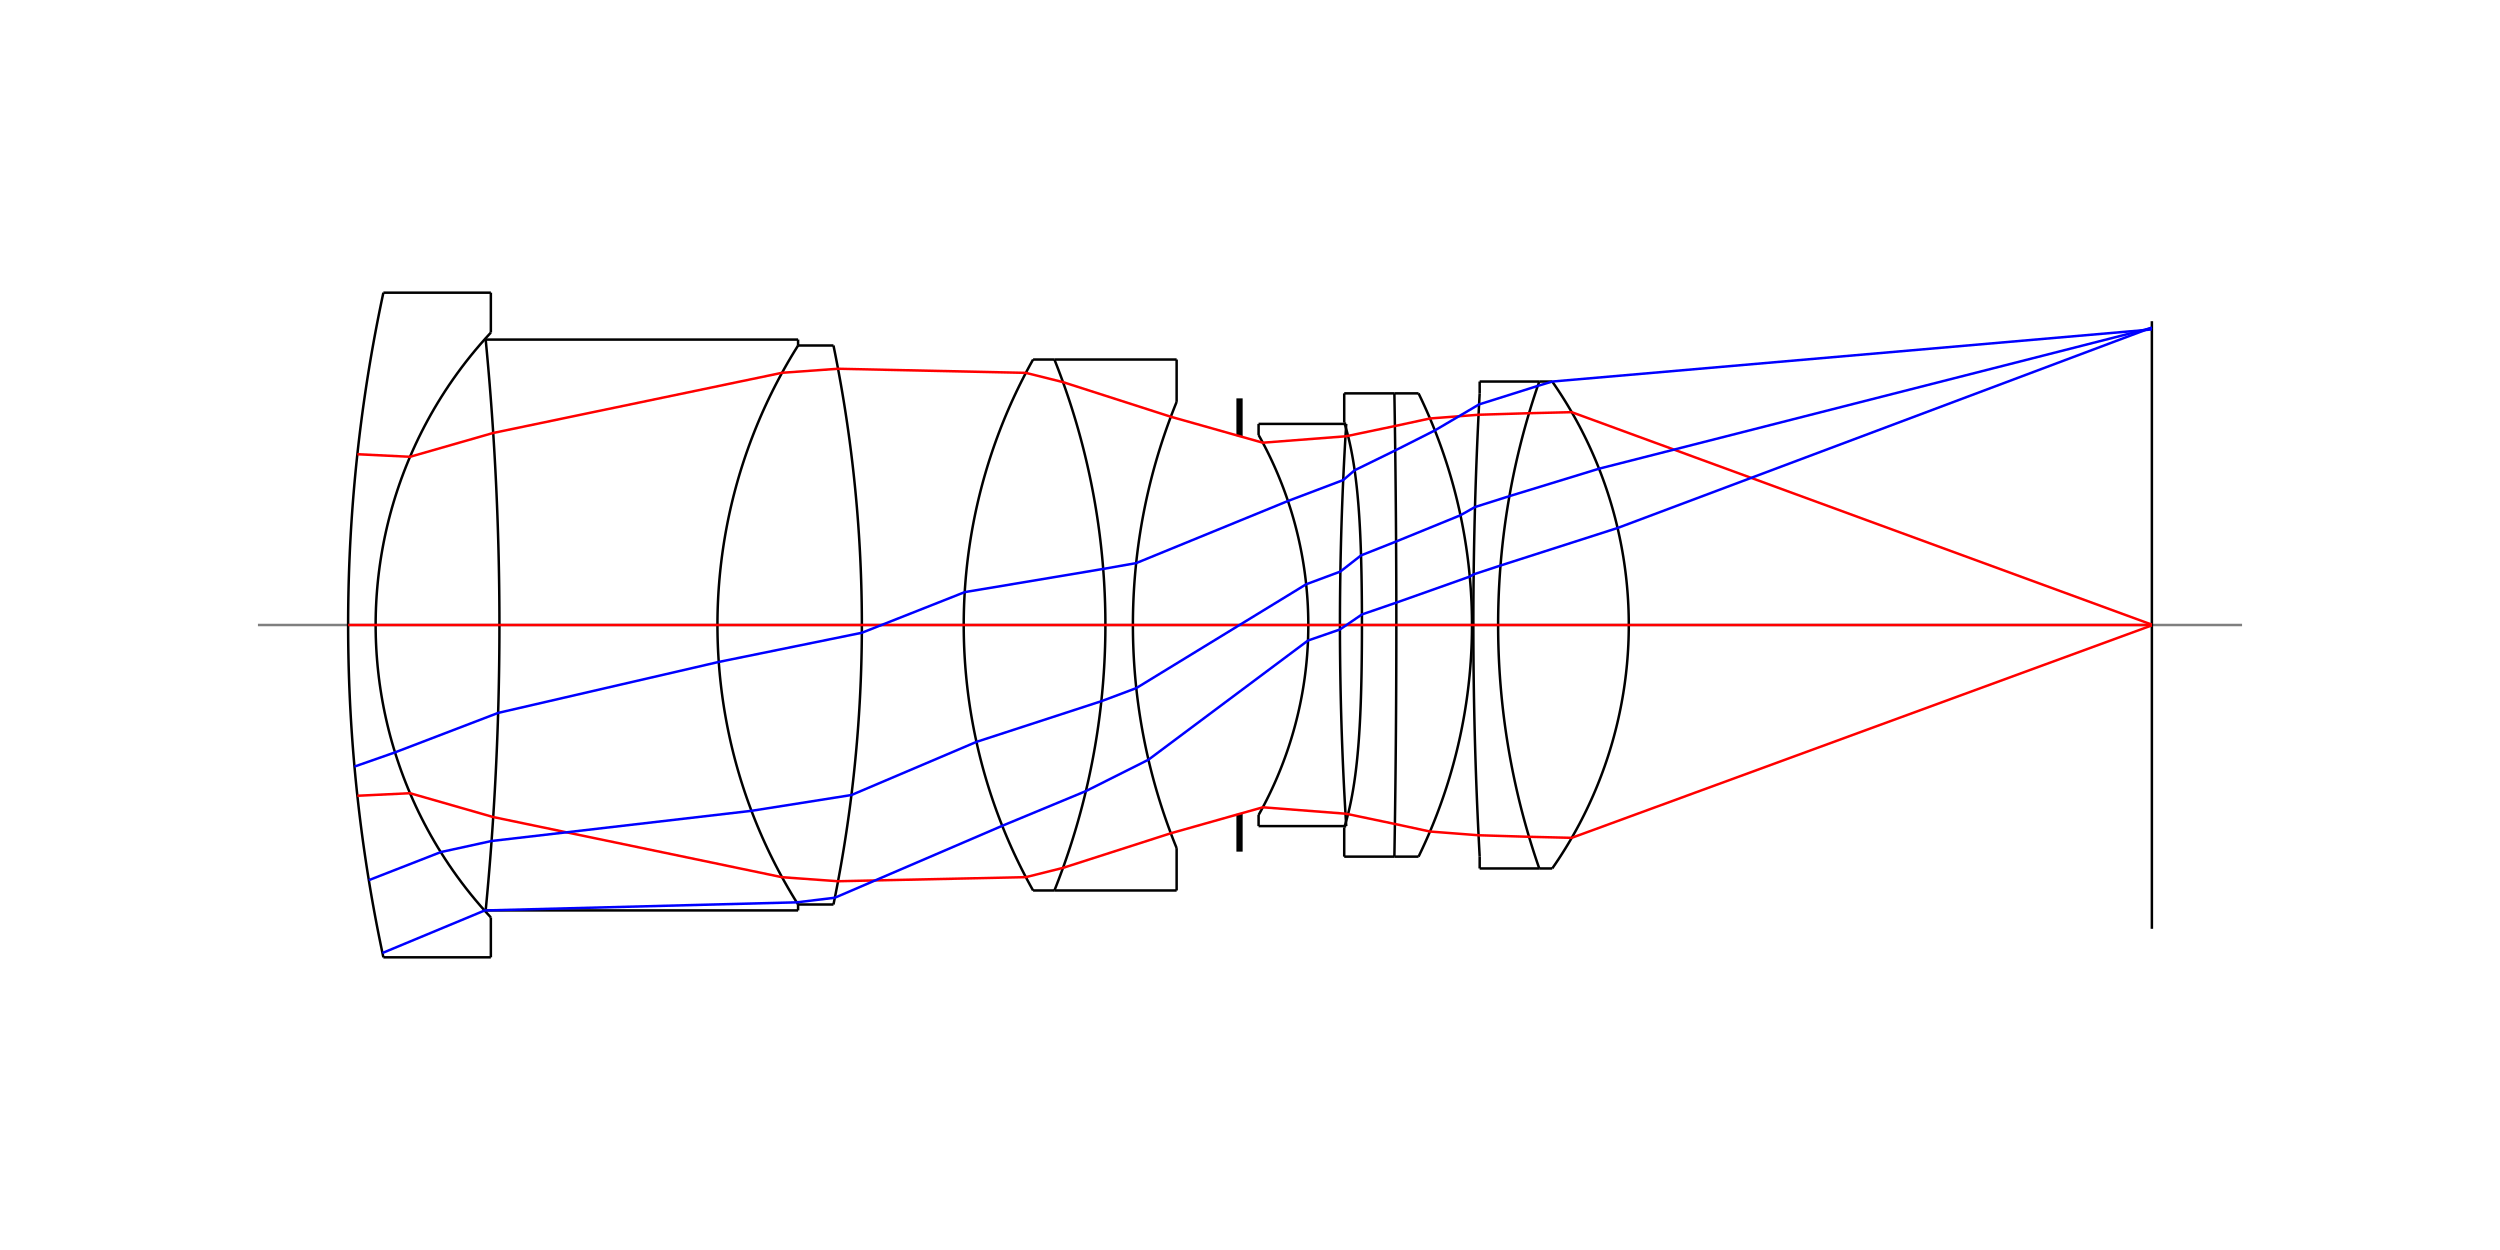
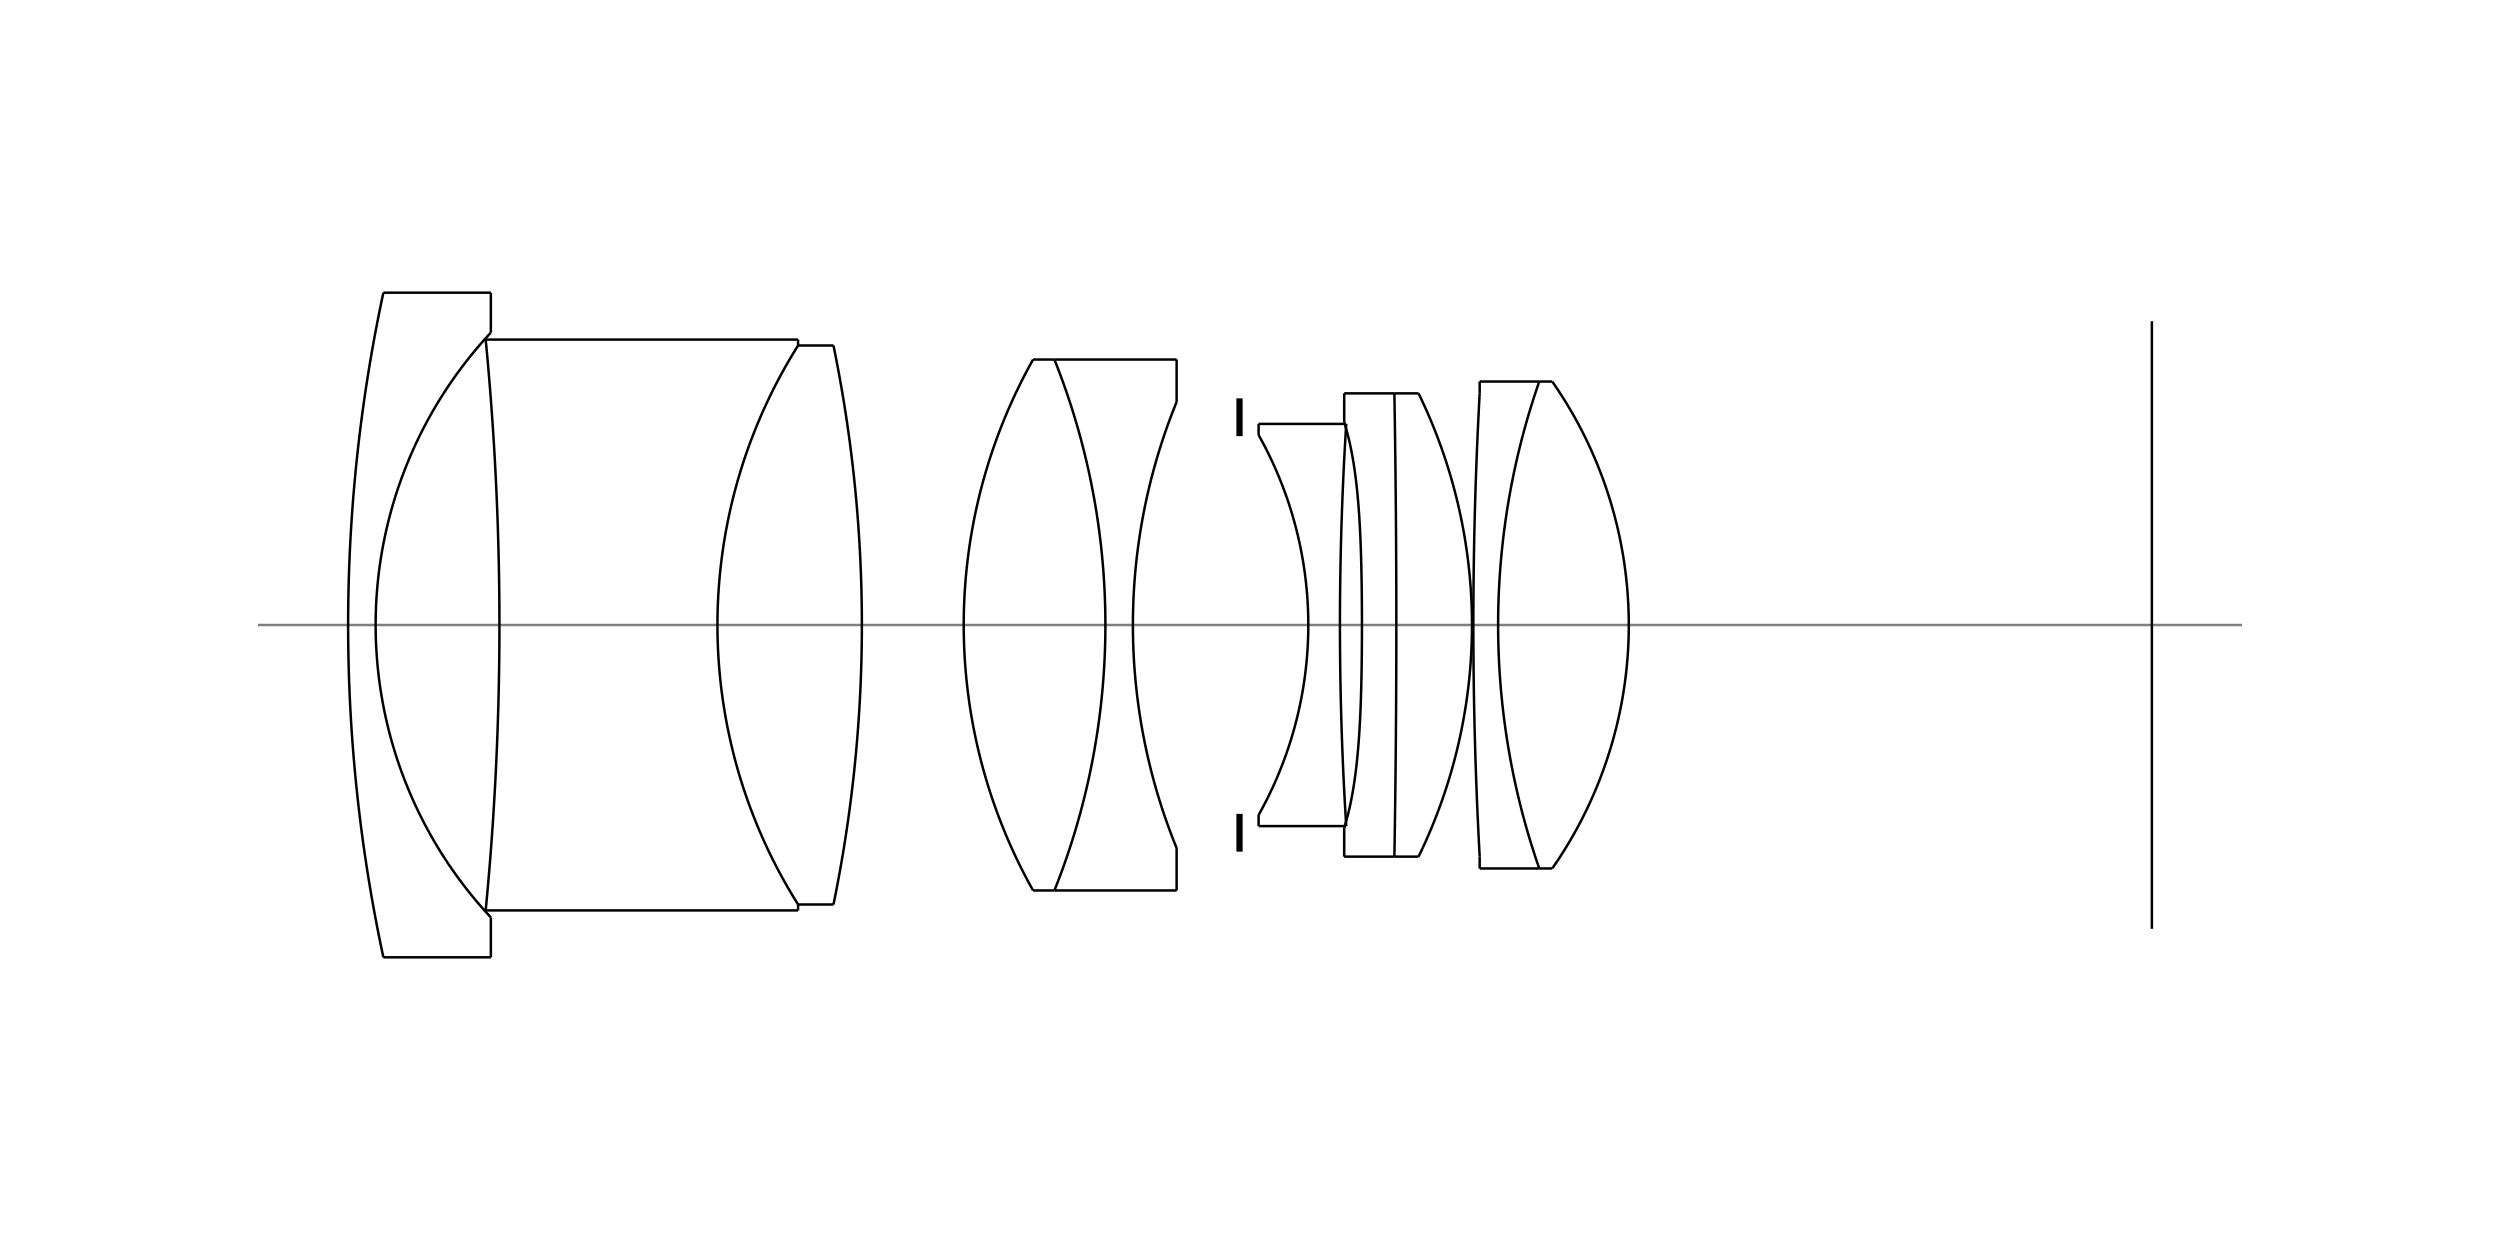
<svg xmlns="http://www.w3.org/2000/svg" width="1000px" height="500px" version="1.1">
  <rect x="0" y="0" width="1000" height="500" fill="#ffffff" />
  <defs>
    <g id="dot">
      <line x1="1" y1="1" x2="0" y2="0" />
    </g>
    <g id="cross">
      <line x1="-3" y1="0" x2="3" y2="0" />
      <line x1="0" y1="-3" x2="0" y2="3" />
    </g>
    <g id="square">
      <line x1="-3" y1="-3" x2="-3" y2="3" />
      <line x1="-3" y1="3" x2="3" y2="3" />
      <line x1="3" y1="3" x2="3" y2="-3" />
      <line x1="3" y1="-3" x2="-3" y2="-3" />
    </g>
    <g id="round">
      <ellipse cx="0" cy="0" rx="3" ry="3" fill="none" />
    </g>
    <g id="triangle">
      <line x1="0" y1="-3" x2="-3" y2="3" />
      <line x1="-3" y1="3" x2="3" y2="3" />
      <line x1="0" y1="-3" x2="3" y2="3" />
    </g>
  </defs>
  <line x1="103.175" y1="250" x2="896.825" y2="250" stroke="#7f7f7f" />
  <line x1="495.81" y1="174.453" x2="495.81" y2="159.343" stroke="#000000" stroke-width="2.5" />
  <line x1="495.81" y1="325.547" x2="495.81" y2="340.657" stroke="#000000" stroke-width="2.5" />
  <polyline fill="none" stroke="#000000" points="153.351,382.927 152.787,380.269 152.234,377.61 151.693,374.952 151.164,372.293 150.647,369.635 150.142,366.976 149.648,364.318 149.167,361.659 148.696,359 148.238,356.342 147.791,353.683 147.356,351.025 146.932,348.366 146.52,345.708 146.12,343.049 145.731,340.391 145.353,337.732 144.987,335.074 144.633,332.415 144.29,329.756 143.958,327.098 143.638,324.439 143.329,321.781 143.032,319.122 142.745,316.464 142.471,313.805 142.207,311.147 141.955,308.488 141.714,305.829 141.485,303.171 141.266,300.512 141.059,297.854 140.864,295.195 140.679,292.537 140.506,289.878 140.344,287.22 140.193,284.561 140.053,281.903 139.925,279.244 139.808,276.585 139.702,273.927 139.607,271.268 139.523,268.61 139.45,265.951 139.389,263.293 139.339,260.634 139.3,257.976 139.272,255.317 139.255,252.659 139.25,250 139.255,247.341 139.272,244.683 139.3,242.024 139.339,239.366 139.389,236.707 139.45,234.049 139.523,231.39 139.607,228.732 139.702,226.073 139.808,223.415 139.925,220.756 140.053,218.097 140.193,215.439 140.344,212.78 140.506,210.122 140.679,207.463 140.864,204.805 141.059,202.146 141.266,199.488 141.485,196.829 141.714,194.171 141.955,191.512 142.207,188.853 142.471,186.195 142.745,183.536 143.032,180.878 143.329,178.219 143.638,175.561 143.958,172.902 144.29,170.244 144.633,167.585 144.987,164.926 145.353,162.268 145.731,159.609 146.12,156.951 146.52,154.292 146.932,151.634 147.356,148.975 147.791,146.317 148.238,143.658 148.696,141 149.167,138.341 149.648,135.682 150.142,133.024 150.647,130.365 151.164,127.707 151.693,125.048 152.234,122.39 152.787,119.731 153.351,117.073 " />
  <polyline fill="none" stroke="#000000" points="196.341,366.972 194.199,364.632 192.135,362.293 190.144,359.953 188.224,357.614 186.372,355.275 184.584,352.935 182.859,350.596 181.195,348.256 179.588,345.917 178.037,343.577 176.54,341.238 175.096,338.898 173.703,336.559 172.36,334.22 171.065,331.88 169.817,329.541 168.615,327.201 167.457,324.862 166.344,322.522 165.273,320.183 164.245,317.844 163.258,315.504 162.311,313.165 161.404,310.825 160.535,308.486 159.706,306.146 158.914,303.807 158.159,301.468 157.442,299.128 156.76,296.789 156.114,294.449 155.504,292.11 154.929,289.77 154.389,287.431 153.882,285.092 153.41,282.752 152.972,280.413 152.567,278.073 152.195,275.734 151.857,273.394 151.551,271.055 151.278,268.715 151.037,266.376 150.829,264.037 150.653,261.697 150.509,259.358 150.397,257.018 150.317,254.679 150.27,252.339 150.254,250 150.27,247.661 150.317,245.321 150.397,242.982 150.509,240.642 150.653,238.303 150.829,235.963 151.037,233.624 151.278,231.285 151.551,228.945 151.857,226.606 152.195,224.266 152.567,221.927 152.972,219.587 153.41,217.248 153.882,214.908 154.389,212.569 154.929,210.23 155.504,207.89 156.114,205.551 156.76,203.211 157.442,200.872 158.159,198.532 158.914,196.193 159.706,193.854 160.535,191.514 161.404,189.175 162.311,186.835 163.258,184.496 164.245,182.156 165.273,179.817 166.344,177.478 167.457,175.138 168.615,172.799 169.817,170.459 171.065,168.12 172.36,165.78 173.703,163.441 175.096,161.102 176.54,158.762 178.037,156.423 179.588,154.083 181.195,151.744 182.859,149.404 184.584,147.065 186.372,144.725 188.224,142.386 190.144,140.047 192.135,137.707 194.199,135.368 196.341,133.028 " />
  <line x1="196.341" y1="133.028" x2="196.341" y2="117.073" stroke="#000000" />
  <line x1="196.341" y1="366.972" x2="196.341" y2="382.927" stroke="#000000" />
  <line x1="153.351" y1="117.073" x2="196.341" y2="117.073" stroke="#000000" />
  <line x1="153.351" y1="382.927" x2="196.341" y2="382.927" stroke="#000000" />
  <polyline fill="none" stroke="#000000" points="194.271,364.166 194.489,361.882 194.703,359.599 194.912,357.316 195.117,355.032 195.318,352.749 195.514,350.466 195.706,348.182 195.893,345.899 196.076,343.616 196.254,341.333 196.428,339.049 196.597,336.766 196.762,334.483 196.923,332.199 197.079,329.916 197.231,327.633 197.378,325.349 197.521,323.066 197.66,320.783 197.794,318.499 197.924,316.216 198.049,313.933 198.17,311.649 198.286,309.366 198.399,307.083 198.506,304.8 198.609,302.516 198.708,300.233 198.803,297.95 198.893,295.666 198.979,293.383 199.06,291.1 199.137,288.816 199.209,286.533 199.277,284.25 199.341,281.966 199.4,279.683 199.455,277.4 199.506,275.116 199.552,272.833 199.593,270.55 199.631,268.267 199.664,265.983 199.692,263.7 199.716,261.417 199.736,259.133 199.751,256.85 199.762,254.567 199.769,252.283 199.771,250 199.769,247.717 199.762,245.433 199.751,243.15 199.736,240.867 199.716,238.583 199.692,236.3 199.664,234.017 199.631,231.733 199.593,229.45 199.552,227.167 199.506,224.884 199.455,222.6 199.4,220.317 199.341,218.034 199.277,215.75 199.209,213.467 199.137,211.184 199.06,208.9 198.979,206.617 198.893,204.334 198.803,202.05 198.708,199.767 198.609,197.484 198.506,195.2 198.399,192.917 198.286,190.634 198.17,188.351 198.049,186.067 197.924,183.784 197.794,181.501 197.66,179.217 197.521,176.934 197.378,174.651 197.231,172.367 197.079,170.084 196.923,167.801 196.762,165.517 196.597,163.234 196.428,160.951 196.254,158.667 196.076,156.384 195.893,154.101 195.706,151.818 195.514,149.534 195.318,147.251 195.117,144.968 194.912,142.684 194.703,140.401 194.489,138.118 194.271,135.834 " />
  <polyline fill="none" stroke="#000000" points="319.231,361.8 317.843,359.564 316.494,357.328 315.182,355.092 313.907,352.856 312.667,350.62 311.464,348.384 310.294,346.148 309.159,343.912 308.057,341.676 306.987,339.44 305.95,337.204 304.944,334.968 303.97,332.732 303.026,330.496 302.113,328.26 301.229,326.024 300.375,323.788 299.55,321.552 298.753,319.316 297.985,317.08 297.245,314.844 296.532,312.608 295.847,310.372 295.189,308.136 294.558,305.9 293.953,303.664 293.375,301.428 292.823,299.192 292.297,296.956 291.797,294.72 291.322,292.484 290.872,290.248 290.448,288.012 290.049,285.776 289.674,283.54 289.325,281.304 289,279.068 288.699,276.832 288.423,274.596 288.172,272.36 287.944,270.124 287.741,267.888 287.562,265.652 287.406,263.416 287.275,261.18 287.168,258.944 287.084,256.708 287.025,254.472 286.989,252.236 286.977,250 286.989,247.764 287.025,245.528 287.084,243.292 287.168,241.056 287.275,238.82 287.406,236.584 287.562,234.348 287.741,232.112 287.944,229.876 288.172,227.64 288.423,225.404 288.699,223.168 289,220.932 289.325,218.696 289.674,216.46 290.049,214.224 290.448,211.988 290.872,209.752 291.322,207.516 291.797,205.28 292.297,203.044 292.823,200.808 293.375,198.572 293.953,196.336 294.558,194.1 295.189,191.864 295.847,189.628 296.532,187.392 297.245,185.156 297.985,182.92 298.753,180.684 299.55,178.448 300.375,176.212 301.229,173.976 302.113,171.74 303.026,169.504 303.97,167.268 304.944,165.032 305.95,162.796 306.987,160.56 308.057,158.324 309.159,156.088 310.294,153.852 311.464,151.616 312.667,149.38 313.907,147.144 315.182,144.908 316.494,142.672 317.843,140.436 319.231,138.2 " />
  <line x1="319.231" y1="138.2" x2="319.231" y2="135.834" stroke="#000000" />
  <line x1="319.231" y1="361.8" x2="319.231" y2="364.166" stroke="#000000" />
  <polyline fill="none" stroke="#000000" points="333.386,361.8 333.841,359.564 334.286,357.328 334.721,355.092 335.147,352.856 335.563,350.62 335.97,348.384 336.368,346.148 336.756,343.912 337.134,341.676 337.504,339.44 337.864,337.204 338.214,334.968 338.555,332.732 338.887,330.496 339.21,328.26 339.523,326.024 339.828,323.788 340.123,321.552 340.408,319.316 340.685,317.08 340.952,314.844 341.21,312.608 341.459,310.372 341.699,308.136 341.929,305.9 342.151,303.664 342.363,301.428 342.566,299.192 342.761,296.956 342.946,294.72 343.122,292.484 343.289,290.248 343.446,288.012 343.595,285.776 343.735,283.54 343.866,281.304 343.987,279.068 344.1,276.832 344.203,274.596 344.298,272.36 344.383,270.124 344.46,267.888 344.527,265.652 344.586,263.416 344.635,261.18 344.676,258.944 344.707,256.708 344.73,254.472 344.743,252.236 344.748,250 344.743,247.764 344.73,245.528 344.707,243.292 344.676,241.056 344.635,238.82 344.586,236.584 344.527,234.348 344.46,232.112 344.383,229.876 344.298,227.64 344.203,225.404 344.1,223.168 343.987,220.932 343.866,218.696 343.735,216.46 343.595,214.224 343.446,211.988 343.289,209.752 343.122,207.516 342.946,205.28 342.761,203.044 342.566,200.808 342.363,198.572 342.151,196.336 341.929,194.1 341.699,191.864 341.459,189.628 341.21,187.392 340.952,185.156 340.685,182.92 340.408,180.684 340.123,178.448 339.828,176.212 339.523,173.976 339.21,171.74 338.887,169.504 338.555,167.268 338.214,165.032 337.864,162.796 337.504,160.56 337.134,158.324 336.756,156.088 336.368,153.852 335.97,151.616 335.563,149.38 335.147,147.144 334.721,144.908 334.286,142.672 333.841,140.436 333.386,138.2 " />
  <line x1="194.271" y1="135.834" x2="319.231" y2="135.834" stroke="#000000" />
  <line x1="194.271" y1="364.166" x2="319.231" y2="364.166" stroke="#000000" />
  <line x1="319.231" y1="138.2" x2="333.386" y2="138.2" stroke="#000000" />
  <line x1="319.231" y1="361.8" x2="333.386" y2="361.8" stroke="#000000" />
  <polyline fill="none" stroke="#000000" points="413.229,356.188 412.053,354.064 410.909,351.94 409.794,349.817 408.709,347.693 407.654,345.569 406.627,343.445 405.628,341.322 404.657,339.198 403.714,337.074 402.797,334.95 401.907,332.827 401.044,330.703 400.206,328.579 399.395,326.455 398.608,324.331 397.847,322.208 397.11,320.084 396.398,317.96 395.71,315.836 395.046,313.713 394.406,311.589 393.789,309.465 393.196,307.341 392.626,305.218 392.079,303.094 391.555,300.97 391.053,298.846 390.574,296.723 390.117,294.599 389.682,292.475 389.269,290.351 388.878,288.228 388.509,286.104 388.162,283.98 387.836,281.856 387.532,279.733 387.249,277.609 386.987,275.485 386.747,273.361 386.528,271.238 386.329,269.114 386.152,266.99 385.996,264.866 385.861,262.743 385.746,260.619 385.652,258.495 385.58,256.371 385.528,254.248 385.497,252.124 385.486,250 385.497,247.876 385.528,245.752 385.58,243.629 385.652,241.505 385.746,239.381 385.861,237.257 385.996,235.134 386.152,233.01 386.329,230.886 386.528,228.762 386.747,226.639 386.987,224.515 387.249,222.391 387.532,220.267 387.836,218.144 388.162,216.02 388.509,213.896 388.878,211.772 389.269,209.649 389.682,207.525 390.117,205.401 390.574,203.277 391.053,201.154 391.555,199.03 392.079,196.906 392.626,194.782 393.196,192.659 393.789,190.535 394.406,188.411 395.046,186.287 395.71,184.164 396.398,182.04 397.11,179.916 397.847,177.792 398.608,175.669 399.395,173.545 400.206,171.421 401.044,169.297 401.907,167.173 402.797,165.05 403.714,162.926 404.657,160.802 405.628,158.678 406.627,156.555 407.654,154.431 408.709,152.307 409.794,150.183 410.909,148.06 412.053,145.936 413.229,143.812 " />
  <polyline fill="none" stroke="#000000" points="421.769,356.188 422.606,354.064 423.423,351.94 424.221,349.817 425.001,347.693 425.761,345.569 426.502,343.445 427.225,341.322 427.929,339.198 428.615,337.074 429.283,334.95 429.933,332.827 430.565,330.703 431.179,328.579 431.775,326.455 432.354,324.331 432.915,322.208 433.459,320.084 433.986,317.96 434.496,315.836 434.988,313.713 435.464,311.589 435.922,309.465 436.364,307.341 436.789,305.218 437.198,303.094 437.59,300.97 437.965,298.846 438.324,296.723 438.667,294.599 438.993,292.475 439.303,290.351 439.597,288.228 439.874,286.104 440.136,283.98 440.381,281.856 440.611,279.733 440.824,277.609 441.022,275.485 441.203,273.361 441.369,271.238 441.519,269.114 441.653,266.99 441.771,264.866 441.873,262.743 441.96,260.619 442.031,258.495 442.086,256.371 442.125,254.248 442.149,252.124 442.156,250 442.149,247.876 442.125,245.752 442.086,243.629 442.031,241.505 441.96,239.381 441.873,237.257 441.771,235.134 441.653,233.01 441.519,230.886 441.369,228.762 441.203,226.639 441.022,224.515 440.824,222.391 440.611,220.267 440.381,218.144 440.136,216.02 439.874,213.896 439.597,211.772 439.303,209.649 438.993,207.525 438.667,205.401 438.324,203.277 437.965,201.154 437.59,199.03 437.198,196.906 436.789,194.782 436.364,192.659 435.922,190.535 435.464,188.411 434.988,186.287 434.496,184.164 433.986,182.04 433.459,179.916 432.915,177.792 432.354,175.669 431.775,173.545 431.179,171.421 430.565,169.297 429.933,167.173 429.283,165.05 428.615,162.926 427.929,160.802 427.225,158.678 426.502,156.555 425.761,154.431 425.001,152.307 424.221,150.183 423.423,148.06 422.606,145.936 421.769,143.812 " />
  <polyline fill="none" stroke="#000000" points="470.652,339.242 469.933,337.457 469.23,335.672 468.545,333.887 467.876,332.102 467.223,330.318 466.586,328.533 465.965,326.748 465.361,324.963 464.772,323.178 464.199,321.393 463.641,319.609 463.099,317.824 462.572,316.039 462.06,314.254 461.563,312.469 461.082,310.684 460.615,308.9 460.164,307.115 459.727,305.33 459.304,303.545 458.896,301.76 458.503,299.975 458.124,298.191 457.76,296.406 457.41,294.621 457.074,292.836 456.752,291.051 456.444,289.266 456.151,287.482 455.871,285.697 455.605,283.912 455.354,282.127 455.116,280.342 454.892,278.557 454.681,276.773 454.485,274.988 454.302,273.203 454.133,271.418 453.977,269.633 453.835,267.848 453.707,266.064 453.592,264.279 453.491,262.494 453.403,260.709 453.329,258.924 453.268,257.139 453.221,255.355 453.187,253.57 453.167,251.785 453.16,250 453.167,248.215 453.187,246.43 453.221,244.645 453.268,242.861 453.329,241.076 453.403,239.291 453.491,237.506 453.592,235.721 453.707,233.936 453.835,232.152 453.977,230.367 454.133,228.582 454.302,226.797 454.485,225.012 454.681,223.227 454.892,221.443 455.116,219.658 455.354,217.873 455.605,216.088 455.871,214.303 456.151,212.518 456.444,210.734 456.752,208.949 457.074,207.164 457.41,205.379 457.76,203.594 458.124,201.809 458.503,200.025 458.896,198.24 459.304,196.455 459.727,194.67 460.164,192.885 460.615,191.1 461.082,189.316 461.563,187.531 462.06,185.746 462.572,183.961 463.099,182.176 463.641,180.391 464.199,178.607 464.772,176.822 465.361,175.037 465.965,173.252 466.586,171.467 467.223,169.682 467.876,167.898 468.545,166.113 469.23,164.328 469.933,162.543 470.652,160.758 " />
  <line x1="470.652" y1="160.758" x2="470.652" y2="143.812" stroke="#000000" />
  <line x1="470.652" y1="339.242" x2="470.652" y2="356.188" stroke="#000000" />
  <line x1="413.229" y1="143.812" x2="421.769" y2="143.812" stroke="#000000" />
  <line x1="413.229" y1="356.188" x2="421.769" y2="356.188" stroke="#000000" />
  <line x1="421.769" y1="143.812" x2="470.652" y2="143.812" stroke="#000000" />
  <line x1="421.769" y1="356.188" x2="470.652" y2="356.188" stroke="#000000" />
  <polyline fill="none" stroke="#000000" points="503.436,326.01 504.279,324.489 505.099,322.969 505.898,321.449 506.676,319.929 507.433,318.409 508.169,316.888 508.885,315.368 509.581,313.848 510.257,312.328 510.914,310.808 511.552,309.287 512.17,307.767 512.771,306.247 513.353,304.727 513.916,303.207 514.462,301.687 514.99,300.166 515.5,298.646 515.993,297.126 516.469,295.606 516.928,294.086 517.37,292.565 517.795,291.045 518.204,289.525 518.596,288.005 518.971,286.485 519.331,284.964 519.674,283.444 520.002,281.924 520.313,280.404 520.609,278.884 520.889,277.363 521.154,275.843 521.403,274.323 521.636,272.803 521.854,271.283 522.057,269.762 522.244,268.242 522.417,266.722 522.574,265.202 522.716,263.682 522.843,262.162 522.955,260.641 523.052,259.121 523.134,257.601 523.201,256.081 523.253,254.561 523.29,253.04 523.313,251.52 523.32,250 523.313,248.48 523.29,246.96 523.253,245.439 523.201,243.919 523.134,242.399 523.052,240.879 522.955,239.359 522.843,237.838 522.716,236.318 522.574,234.798 522.417,233.278 522.244,231.758 522.057,230.238 521.854,228.717 521.636,227.197 521.403,225.677 521.154,224.157 520.889,222.637 520.609,221.116 520.313,219.596 520.002,218.076 519.674,216.556 519.331,215.036 518.971,213.515 518.596,211.995 518.204,210.475 517.795,208.955 517.37,207.435 516.928,205.914 516.469,204.394 515.993,202.874 515.5,201.354 514.99,199.834 514.462,198.313 513.916,196.793 513.353,195.273 512.771,193.753 512.17,192.233 511.552,190.713 510.914,189.192 510.257,187.672 509.581,186.152 508.885,184.632 508.169,183.112 507.433,181.591 506.676,180.071 505.898,178.551 505.099,177.031 504.279,175.511 503.436,173.99 " />
  <polyline fill="none" stroke="#000000" points="538.493,330.439 538.393,328.83 538.295,327.221 538.199,325.612 538.106,324.004 538.014,322.395 537.924,320.786 537.837,319.177 537.751,317.568 537.667,315.96 537.586,314.351 537.506,312.742 537.428,311.133 537.353,309.525 537.279,307.916 537.208,306.307 537.138,304.698 537.071,303.09 537.005,301.481 536.942,299.872 536.881,298.263 536.821,296.654 536.764,295.046 536.708,293.437 536.655,291.828 536.604,290.219 536.554,288.611 536.507,287.002 536.462,285.393 536.419,283.784 536.377,282.175 536.338,280.567 536.301,278.958 536.266,277.349 536.232,275.74 536.201,274.132 536.172,272.523 536.145,270.914 536.12,269.305 536.096,267.697 536.075,266.088 536.056,264.479 536.039,262.87 536.024,261.261 536.011,259.653 536,258.044 535.991,256.435 535.984,254.826 535.979,253.218 535.976,251.609 535.975,250 535.976,248.391 535.979,246.782 535.984,245.174 535.991,243.565 536,241.956 536.011,240.347 536.024,238.739 536.039,237.13 536.056,235.521 536.075,233.912 536.096,232.303 536.12,230.695 536.145,229.086 536.172,227.477 536.201,225.868 536.232,224.26 536.266,222.651 536.301,221.042 536.338,219.433 536.377,217.825 536.419,216.216 536.462,214.607 536.507,212.998 536.554,211.389 536.604,209.781 536.655,208.172 536.708,206.563 536.764,204.954 536.821,203.346 536.881,201.737 536.942,200.128 537.005,198.519 537.071,196.91 537.138,195.302 537.208,193.693 537.279,192.084 537.353,190.475 537.428,188.867 537.506,187.258 537.586,185.649 537.667,184.04 537.751,182.432 537.837,180.823 537.924,179.214 538.014,177.605 538.106,175.996 538.199,174.388 538.295,172.779 538.393,171.17 538.493,169.561 " />
  <line x1="503.436" y1="173.99" x2="503.436" y2="169.561" stroke="#000000" />
  <line x1="503.436" y1="326.01" x2="503.436" y2="330.439" stroke="#000000" />
  <line x1="503.436" y1="169.561" x2="538.493" y2="169.561" stroke="#000000" />
  <line x1="503.436" y1="330.439" x2="538.493" y2="330.439" stroke="#000000" />
  <polyline fill="none" stroke="#000000" points="537.686,331.044 538.191,329.423 538.657,327.802 539.089,326.181 539.491,324.56 539.866,322.939 540.217,321.319 540.545,319.698 540.852,318.077 541.14,316.456 541.41,314.835 541.663,313.214 541.899,311.593 542.12,309.972 542.328,308.352 542.521,306.731 542.703,305.11 542.872,303.489 543.03,301.868 543.177,300.247 543.315,298.626 543.443,297.005 543.562,295.385 543.673,293.764 543.776,292.143 543.872,290.522 543.961,288.901 544.043,287.28 544.119,285.659 544.189,284.038 544.254,282.418 544.314,280.797 544.369,279.176 544.419,277.555 544.465,275.934 544.507,274.313 544.546,272.692 544.581,271.071 544.612,269.451 544.64,267.83 544.665,266.209 544.688,264.588 544.707,262.967 544.724,261.346 544.739,259.725 544.751,258.104 544.761,256.484 544.768,254.863 544.774,253.242 544.777,251.621 544.778,250 544.777,248.379 544.774,246.758 544.768,245.137 544.761,243.516 544.751,241.896 544.739,240.275 544.724,238.654 544.707,237.033 544.688,235.412 544.665,233.791 544.64,232.17 544.612,230.549 544.581,228.929 544.546,227.308 544.507,225.687 544.465,224.066 544.419,222.445 544.369,220.824 544.314,219.203 544.254,217.582 544.189,215.962 544.119,214.341 544.043,212.72 543.961,211.099 543.872,209.478 543.776,207.857 543.673,206.236 543.562,204.615 543.443,202.995 543.315,201.374 543.177,199.753 543.03,198.132 542.872,196.511 542.703,194.89 542.521,193.269 542.328,191.648 542.12,190.028 541.899,188.407 541.663,186.786 541.41,185.165 541.14,183.544 540.852,181.923 540.545,180.302 540.217,178.681 539.866,177.061 539.491,175.44 539.089,173.819 538.657,172.198 538.191,170.577 537.686,168.956 " />
  <line x1="537.686" y1="168.956" x2="537.686" y2="157.347" stroke="#000000" />
  <line x1="537.686" y1="331.044" x2="537.686" y2="342.653" stroke="#000000" />
  <polyline fill="none" stroke="#000000" points="557.753,342.653 557.783,340.8 557.814,338.947 557.843,337.094 557.872,335.241 557.901,333.388 557.929,331.535 557.956,329.682 557.982,327.829 558.008,325.975 558.033,324.122 558.058,322.269 558.082,320.416 558.105,318.563 558.128,316.71 558.15,314.857 558.172,313.004 558.193,311.151 558.213,309.298 558.233,307.445 558.252,305.592 558.27,303.739 558.288,301.886 558.305,300.033 558.322,298.18 558.338,296.327 558.353,294.473 558.368,292.62 558.382,290.767 558.395,288.914 558.408,287.061 558.42,285.208 558.432,283.355 558.443,281.502 558.453,279.649 558.462,277.796 558.472,275.943 558.48,274.09 558.488,272.237 558.495,270.384 558.502,268.531 558.507,266.678 558.513,264.824 558.517,262.971 558.521,261.118 558.525,259.265 558.528,257.412 558.53,255.559 558.531,253.706 558.532,251.853 558.533,250 558.532,248.147 558.531,246.294 558.53,244.441 558.528,242.588 558.525,240.735 558.521,238.882 558.517,237.029 558.513,235.176 558.507,233.322 558.502,231.469 558.495,229.616 558.488,227.763 558.48,225.91 558.472,224.057 558.462,222.204 558.453,220.351 558.443,218.498 558.432,216.645 558.42,214.792 558.408,212.939 558.395,211.086 558.382,209.233 558.368,207.38 558.353,205.527 558.338,203.673 558.322,201.82 558.305,199.967 558.288,198.114 558.27,196.261 558.252,194.408 558.233,192.555 558.213,190.702 558.193,188.849 558.172,186.996 558.15,185.143 558.128,183.29 558.105,181.437 558.082,179.584 558.058,177.731 558.033,175.878 558.008,174.025 557.982,172.171 557.956,170.318 557.929,168.465 557.901,166.612 557.872,164.759 557.843,162.906 557.814,161.053 557.783,159.2 557.753,157.347 " />
  <polyline fill="none" stroke="#000000" points="567.417,342.653 568.309,340.8 569.179,338.947 570.027,337.094 570.854,335.241 571.659,333.388 572.444,331.535 573.208,329.682 573.951,327.829 574.675,325.975 575.378,324.122 576.062,322.269 576.726,320.416 577.371,318.563 577.996,316.71 578.603,314.857 579.19,313.004 579.759,311.151 580.31,309.298 580.842,307.445 581.356,305.592 581.852,303.739 582.33,301.886 582.79,300.033 583.232,298.18 583.657,296.327 584.064,294.473 584.454,292.62 584.827,290.767 585.182,288.914 585.521,287.061 585.842,285.208 586.146,283.355 586.434,281.502 586.705,279.649 586.959,277.796 587.196,275.943 587.417,274.09 587.621,272.237 587.809,270.384 587.98,268.531 588.135,266.678 588.273,264.824 588.395,262.971 588.501,261.118 588.59,259.265 588.664,257.412 588.72,255.559 588.761,253.706 588.785,251.853 588.793,250 588.785,248.147 588.761,246.294 588.72,244.441 588.664,242.588 588.59,240.735 588.501,238.882 588.395,237.029 588.273,235.176 588.135,233.322 587.98,231.469 587.809,229.616 587.621,227.763 587.417,225.91 587.196,224.057 586.959,222.204 586.705,220.351 586.434,218.498 586.146,216.645 585.842,214.792 585.521,212.939 585.182,211.086 584.827,209.233 584.454,207.38 584.064,205.527 583.657,203.673 583.232,201.82 582.79,199.967 582.33,198.114 581.852,196.261 581.356,194.408 580.842,192.555 580.31,190.702 579.759,188.849 579.19,186.996 578.603,185.143 577.996,183.29 577.371,181.437 576.726,179.584 576.062,177.731 575.378,175.878 574.675,174.025 573.951,172.171 573.208,170.318 572.444,168.465 571.659,166.612 570.854,164.759 570.027,162.906 569.179,161.053 568.309,159.2 567.417,157.347 " />
  <line x1="537.686" y1="157.347" x2="557.753" y2="157.347" stroke="#000000" />
  <line x1="537.686" y1="342.653" x2="557.753" y2="342.653" stroke="#000000" />
  <line x1="557.753" y1="157.347" x2="567.417" y2="157.347" stroke="#000000" />
  <line x1="557.753" y1="342.653" x2="567.417" y2="342.653" stroke="#000000" />
  <polyline fill="none" stroke="#000000" points="591.87,342.653 591.77,340.8 591.672,338.947 591.575,337.094 591.481,335.241 591.389,333.388 591.299,331.535 591.212,329.682 591.126,327.829 591.042,325.975 590.96,324.122 590.88,322.269 590.802,320.416 590.726,318.563 590.653,316.71 590.581,314.857 590.511,313.004 590.444,311.151 590.378,309.298 590.314,307.445 590.253,305.592 590.193,303.739 590.135,301.886 590.08,300.033 590.026,298.18 589.975,296.327 589.925,294.473 589.878,292.62 589.832,290.767 589.789,288.914 589.748,287.061 589.708,285.208 589.671,283.355 589.635,281.502 589.602,279.649 589.571,277.796 589.542,275.943 589.514,274.09 589.489,272.237 589.466,270.384 589.445,268.531 589.425,266.678 589.408,264.824 589.393,262.971 589.38,261.118 589.369,259.265 589.36,257.412 589.353,255.559 589.348,253.706 589.345,251.853 589.344,250 589.345,248.147 589.348,246.294 589.353,244.441 589.36,242.588 589.369,240.735 589.38,238.882 589.393,237.029 589.408,235.176 589.425,233.322 589.445,231.469 589.466,229.616 589.489,227.763 589.514,225.91 589.542,224.057 589.571,222.204 589.602,220.351 589.635,218.498 589.671,216.645 589.708,214.792 589.748,212.939 589.789,211.086 589.832,209.233 589.878,207.38 589.925,205.527 589.975,203.673 590.026,201.82 590.08,199.967 590.135,198.114 590.193,196.261 590.253,194.408 590.314,192.555 590.378,190.702 590.444,188.849 590.511,186.996 590.581,185.143 590.653,183.29 590.726,181.437 590.802,179.584 590.88,177.731 590.96,175.878 591.042,174.025 591.126,172.171 591.212,170.318 591.299,168.465 591.389,166.612 591.481,164.759 591.575,162.906 591.672,161.053 591.77,159.2 591.87,157.347 " />
  <line x1="591.87" y1="157.347" x2="591.87" y2="152.615" stroke="#000000" />
  <line x1="591.87" y1="342.653" x2="591.87" y2="347.385" stroke="#000000" />
  <polyline fill="none" stroke="#000000" points="615.701,347.385 615.031,345.437 614.376,343.489 613.737,341.542 613.112,339.594 612.501,337.646 611.906,335.699 611.325,333.751 610.758,331.803 610.206,329.855 609.669,327.908 609.145,325.96 608.636,324.012 608.141,322.065 607.66,320.117 607.192,318.169 606.739,316.222 606.3,314.274 605.874,312.326 605.462,310.379 605.063,308.431 604.678,306.483 604.307,304.535 603.949,302.588 603.605,300.64 603.274,298.692 602.956,296.745 602.652,294.797 602.361,292.849 602.083,290.902 601.818,288.954 601.566,287.006 601.328,285.058 601.102,283.111 600.89,281.163 600.69,279.215 600.504,277.268 600.331,275.32 600.17,273.372 600.022,271.425 599.888,269.477 599.766,267.529 599.657,265.582 599.561,263.634 599.478,261.686 599.407,259.738 599.35,257.791 599.305,255.843 599.273,253.895 599.254,251.948 599.247,250 599.254,248.052 599.273,246.105 599.305,244.157 599.35,242.209 599.407,240.262 599.478,238.314 599.561,236.366 599.657,234.418 599.766,232.471 599.888,230.523 600.022,228.575 600.17,226.628 600.331,224.68 600.504,222.732 600.69,220.785 600.89,218.837 601.102,216.889 601.328,214.942 601.566,212.994 601.818,211.046 602.083,209.098 602.361,207.151 602.652,205.203 602.956,203.255 603.274,201.308 603.605,199.36 603.949,197.412 604.307,195.465 604.678,193.517 605.063,191.569 605.462,189.621 605.874,187.674 606.3,185.726 606.739,183.778 607.192,181.831 607.66,179.883 608.141,177.935 608.636,175.988 609.145,174.04 609.669,172.092 610.206,170.145 610.758,168.197 611.325,166.249 611.906,164.301 612.501,162.354 613.112,160.406 613.737,158.458 614.376,156.511 615.031,154.563 615.701,152.615 " />
  <polyline fill="none" stroke="#000000" points="620.899,347.385 622.238,345.437 623.538,343.489 624.799,341.542 626.024,339.594 627.212,337.646 628.364,335.699 629.482,333.751 630.567,331.803 631.618,329.855 632.637,327.908 633.624,325.96 634.58,324.012 635.505,322.065 636.401,320.117 637.267,318.169 638.104,316.222 638.912,314.274 639.693,312.326 640.445,310.379 641.171,308.431 641.869,306.483 642.541,304.535 643.187,302.588 643.807,300.64 644.401,298.692 644.97,296.745 645.514,294.797 646.033,292.849 646.528,290.902 646.998,288.954 647.444,287.006 647.866,285.058 648.264,283.111 648.638,281.163 648.989,279.215 649.317,277.268 649.622,275.32 649.903,273.372 650.162,271.425 650.398,269.477 650.611,267.529 650.801,265.582 650.969,263.634 651.114,261.686 651.237,259.738 651.337,257.791 651.415,255.843 651.471,253.895 651.505,251.948 651.516,250 651.505,248.052 651.471,246.105 651.415,244.157 651.337,242.209 651.237,240.262 651.114,238.314 650.969,236.366 650.801,234.418 650.611,232.471 650.398,230.523 650.162,228.575 649.903,226.628 649.622,224.68 649.317,222.732 648.989,220.785 648.638,218.837 648.264,216.889 647.866,214.942 647.444,212.994 646.998,211.046 646.528,209.098 646.033,207.151 645.514,205.203 644.97,203.255 644.401,201.308 643.807,199.36 643.187,197.412 642.541,195.465 641.869,193.517 641.171,191.569 640.445,189.621 639.693,187.674 638.912,185.726 638.104,183.778 637.267,181.831 636.401,179.883 635.505,177.935 634.58,175.988 633.624,174.04 632.637,172.092 631.618,170.145 630.567,168.197 629.482,166.249 628.364,164.301 627.212,162.354 626.024,160.406 624.799,158.458 623.538,156.511 622.238,154.563 620.899,152.615 " />
  <line x1="591.87" y1="152.615" x2="615.701" y2="152.615" stroke="#000000" />
  <line x1="591.87" y1="347.385" x2="615.701" y2="347.385" stroke="#000000" />
  <line x1="615.701" y1="152.615" x2="620.899" y2="152.615" stroke="#000000" />
  <line x1="615.701" y1="347.385" x2="620.899" y2="347.385" stroke="#000000" />
  <line x1="860.75" y1="371.521" x2="860.75" y2="128.479" stroke="#000000" />
-   <polyline fill="none" stroke="#ff0000" points="139.25,250 150.254,250 199.771,250 286.977,250 344.748,250 385.486,250 442.156,250 453.16,250 495.81,250 523.32,250 535.975,250 544.778,250 558.533,250 588.793,250 589.344,250 599.247,250 651.516,250 860.75,250 " />
-   <polyline fill="none" stroke="#ff0000" points="142.943,181.692 164.005,182.717 197.284,173.183 312.812,149.116 335.214,147.503 410.336,149.144 425.197,152.852 468.324,166.696 495.81,174.453 505.126,177.081 538.191,174.525 539.221,174.34 557.957,170.41 571.99,167.388 591.425,165.899 611.61,165.286 628.692,164.866 860.75,249.859 " />
-   <polyline fill="none" stroke="#ff0000" points="142.943,318.308 164.005,317.283 197.284,326.817 312.812,350.884 335.214,352.497 410.336,350.856 425.197,347.148 468.324,333.304 495.81,325.547 505.126,322.919 538.191,325.475 539.221,325.66 557.957,329.59 571.99,332.612 591.425,334.101 611.61,334.714 628.692,335.134 860.75,250.141 " />
-   <polyline fill="none" stroke="#0000ff" points="147.524,352.059 176.29,340.838 196.624,336.394 300.58,324.331 340.571,318.01 390.58,296.75 440.532,280.482 454.512,275.243 495.81,250 522.463,233.709 536.152,228.618 544.411,222.156 558.431,216.607 584.186,206.096 589.999,202.808 603.763,198.454 639.614,187.474 860.75,131.157 " />
-   <polyline fill="none" stroke="#0000ff" points="141.786,306.63 157.998,300.952 199.251,285.159 287.498,264.772 344.739,253.105 385.885,236.849 441.278,227.568 454.46,225.243 495.81,208.318 515.179,200.391 537.282,192.024 541.856,188.106 558.09,180.169 573.946,172.159 591.635,161.76 615.1,154.363 620.899,152.615 860.75,131.772 " />
-   <polyline fill="none" stroke="#0000ff" points="152.981,381.192 193.818,364.206 194.271,364.166 318.689,360.934 333.935,359.092 400.891,330.32 434.353,316.437 459.382,303.878 495.81,276.665 523.196,256.208 535.976,251.786 544.771,245.778 558.525,241.048 587.905,230.636 589.464,229.737 600.204,226.207 647.032,211.191 860.75,131.015 " />
</svg>
